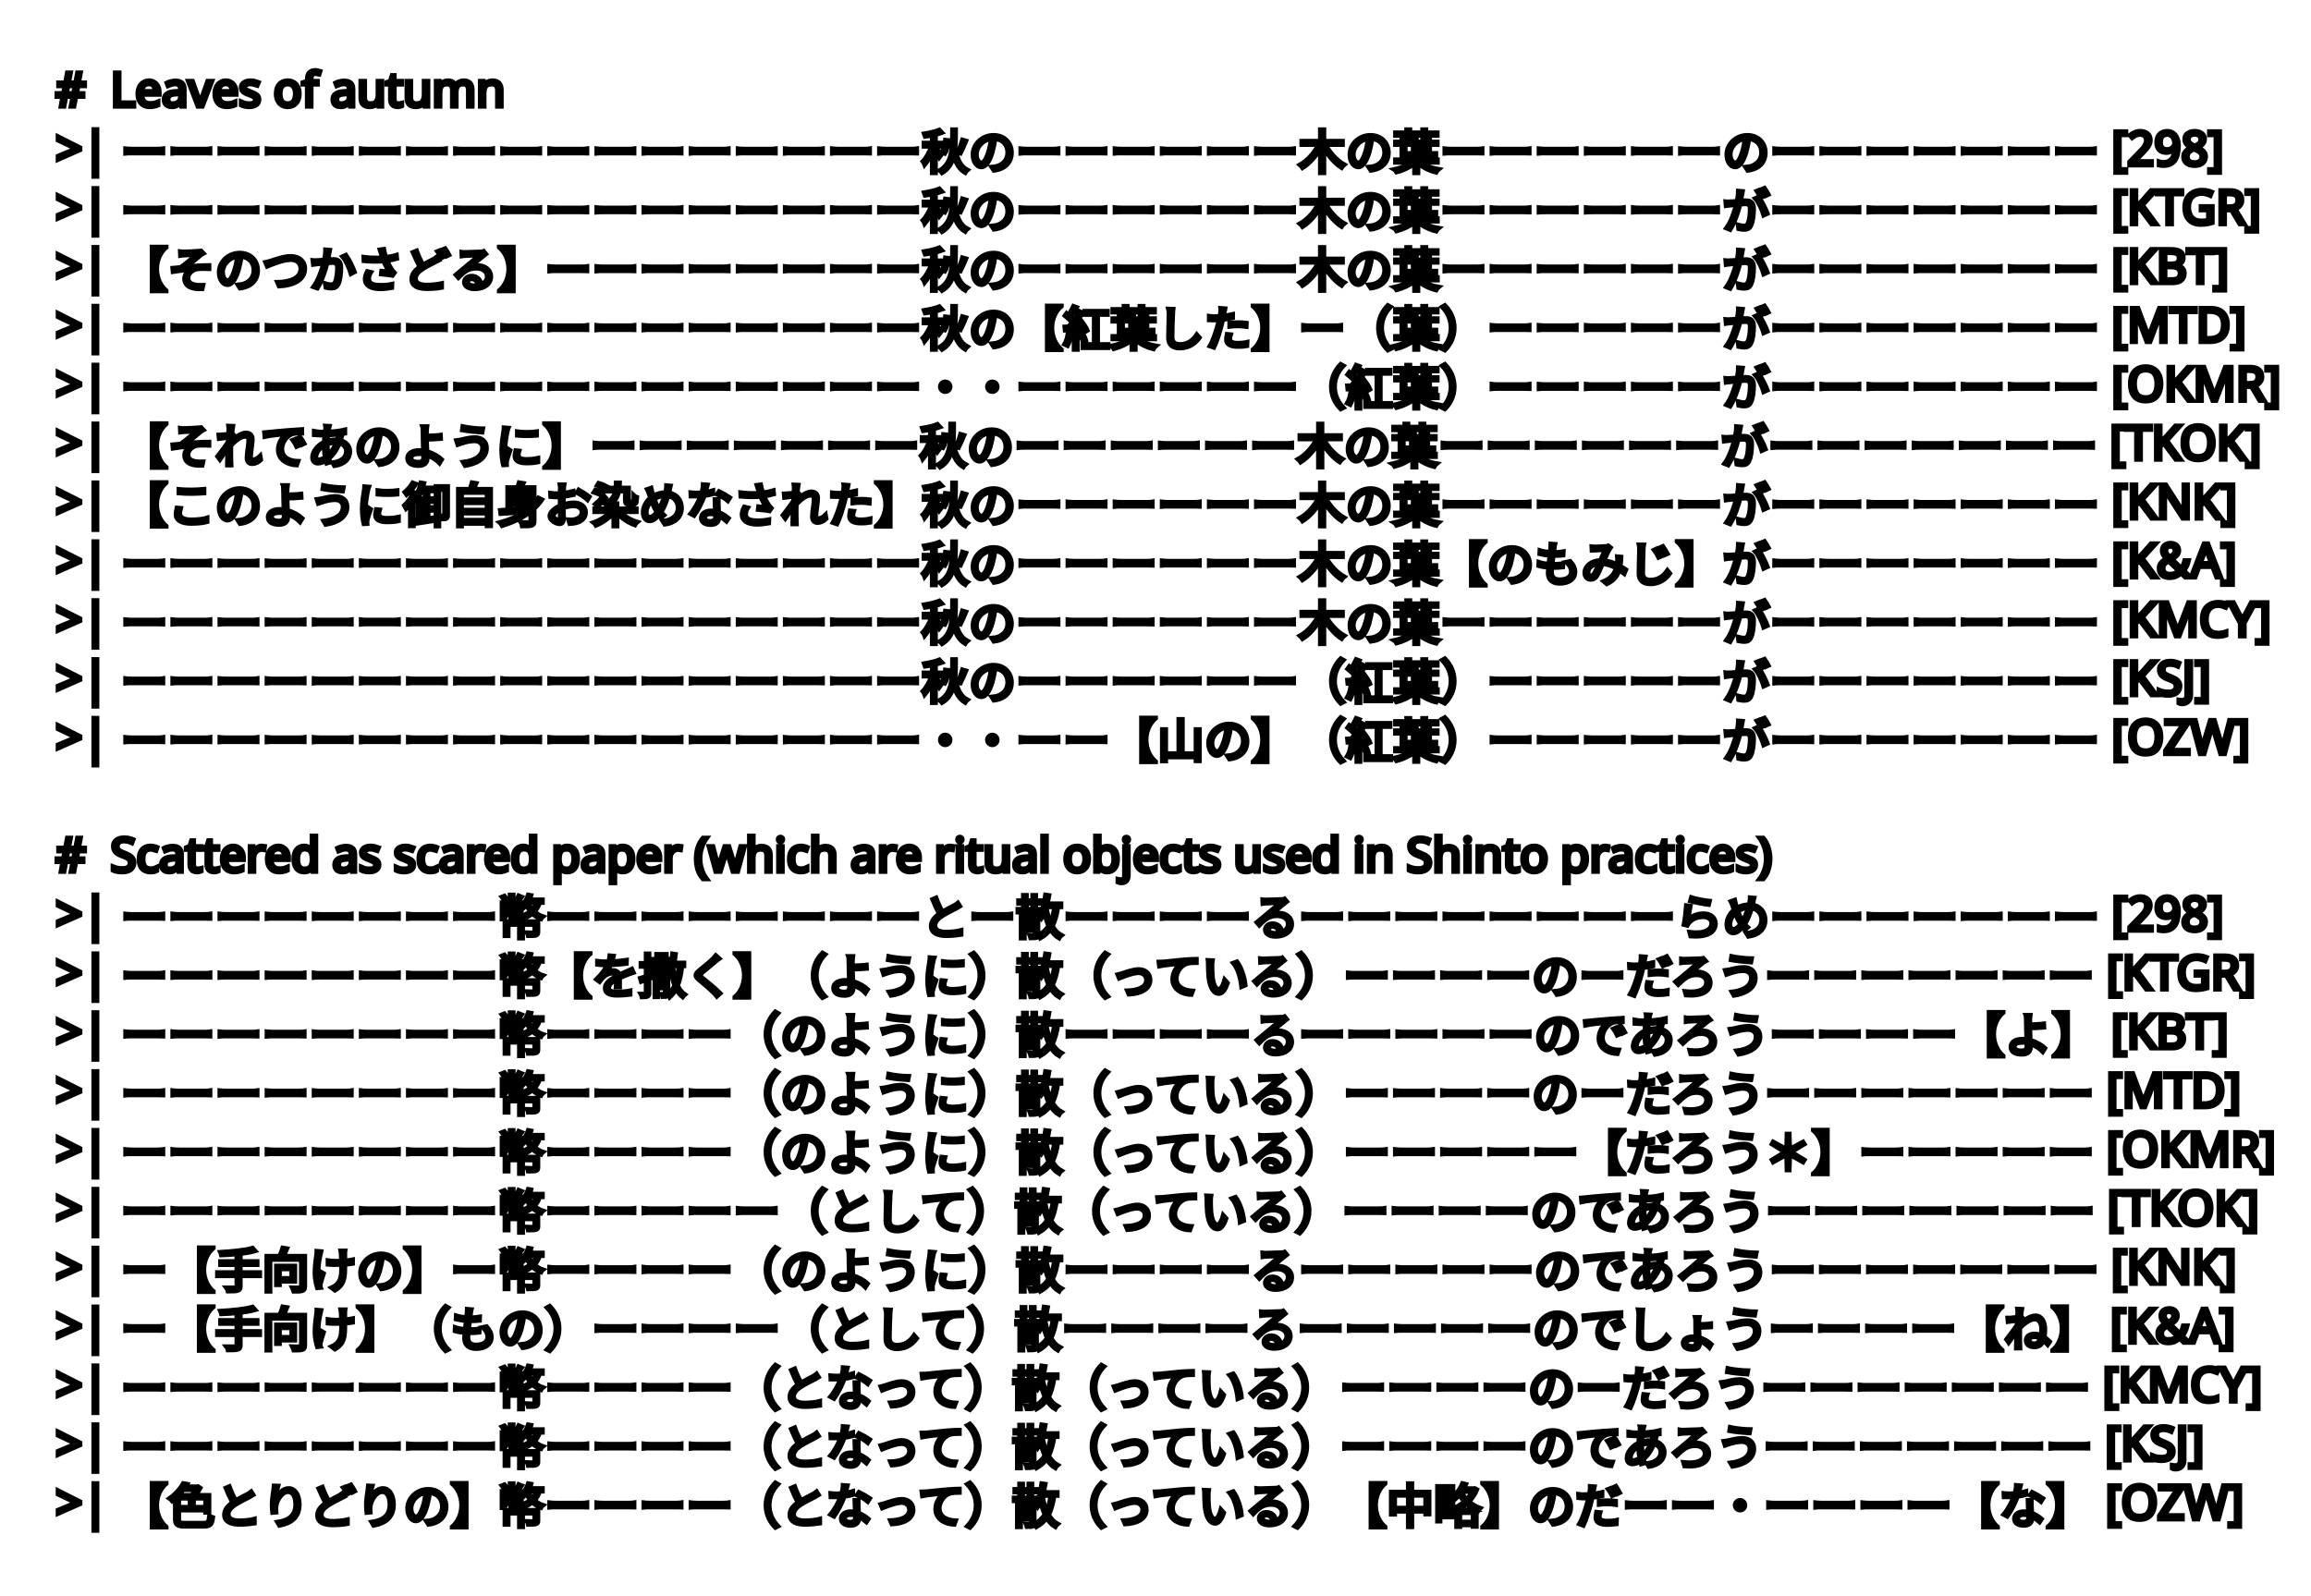
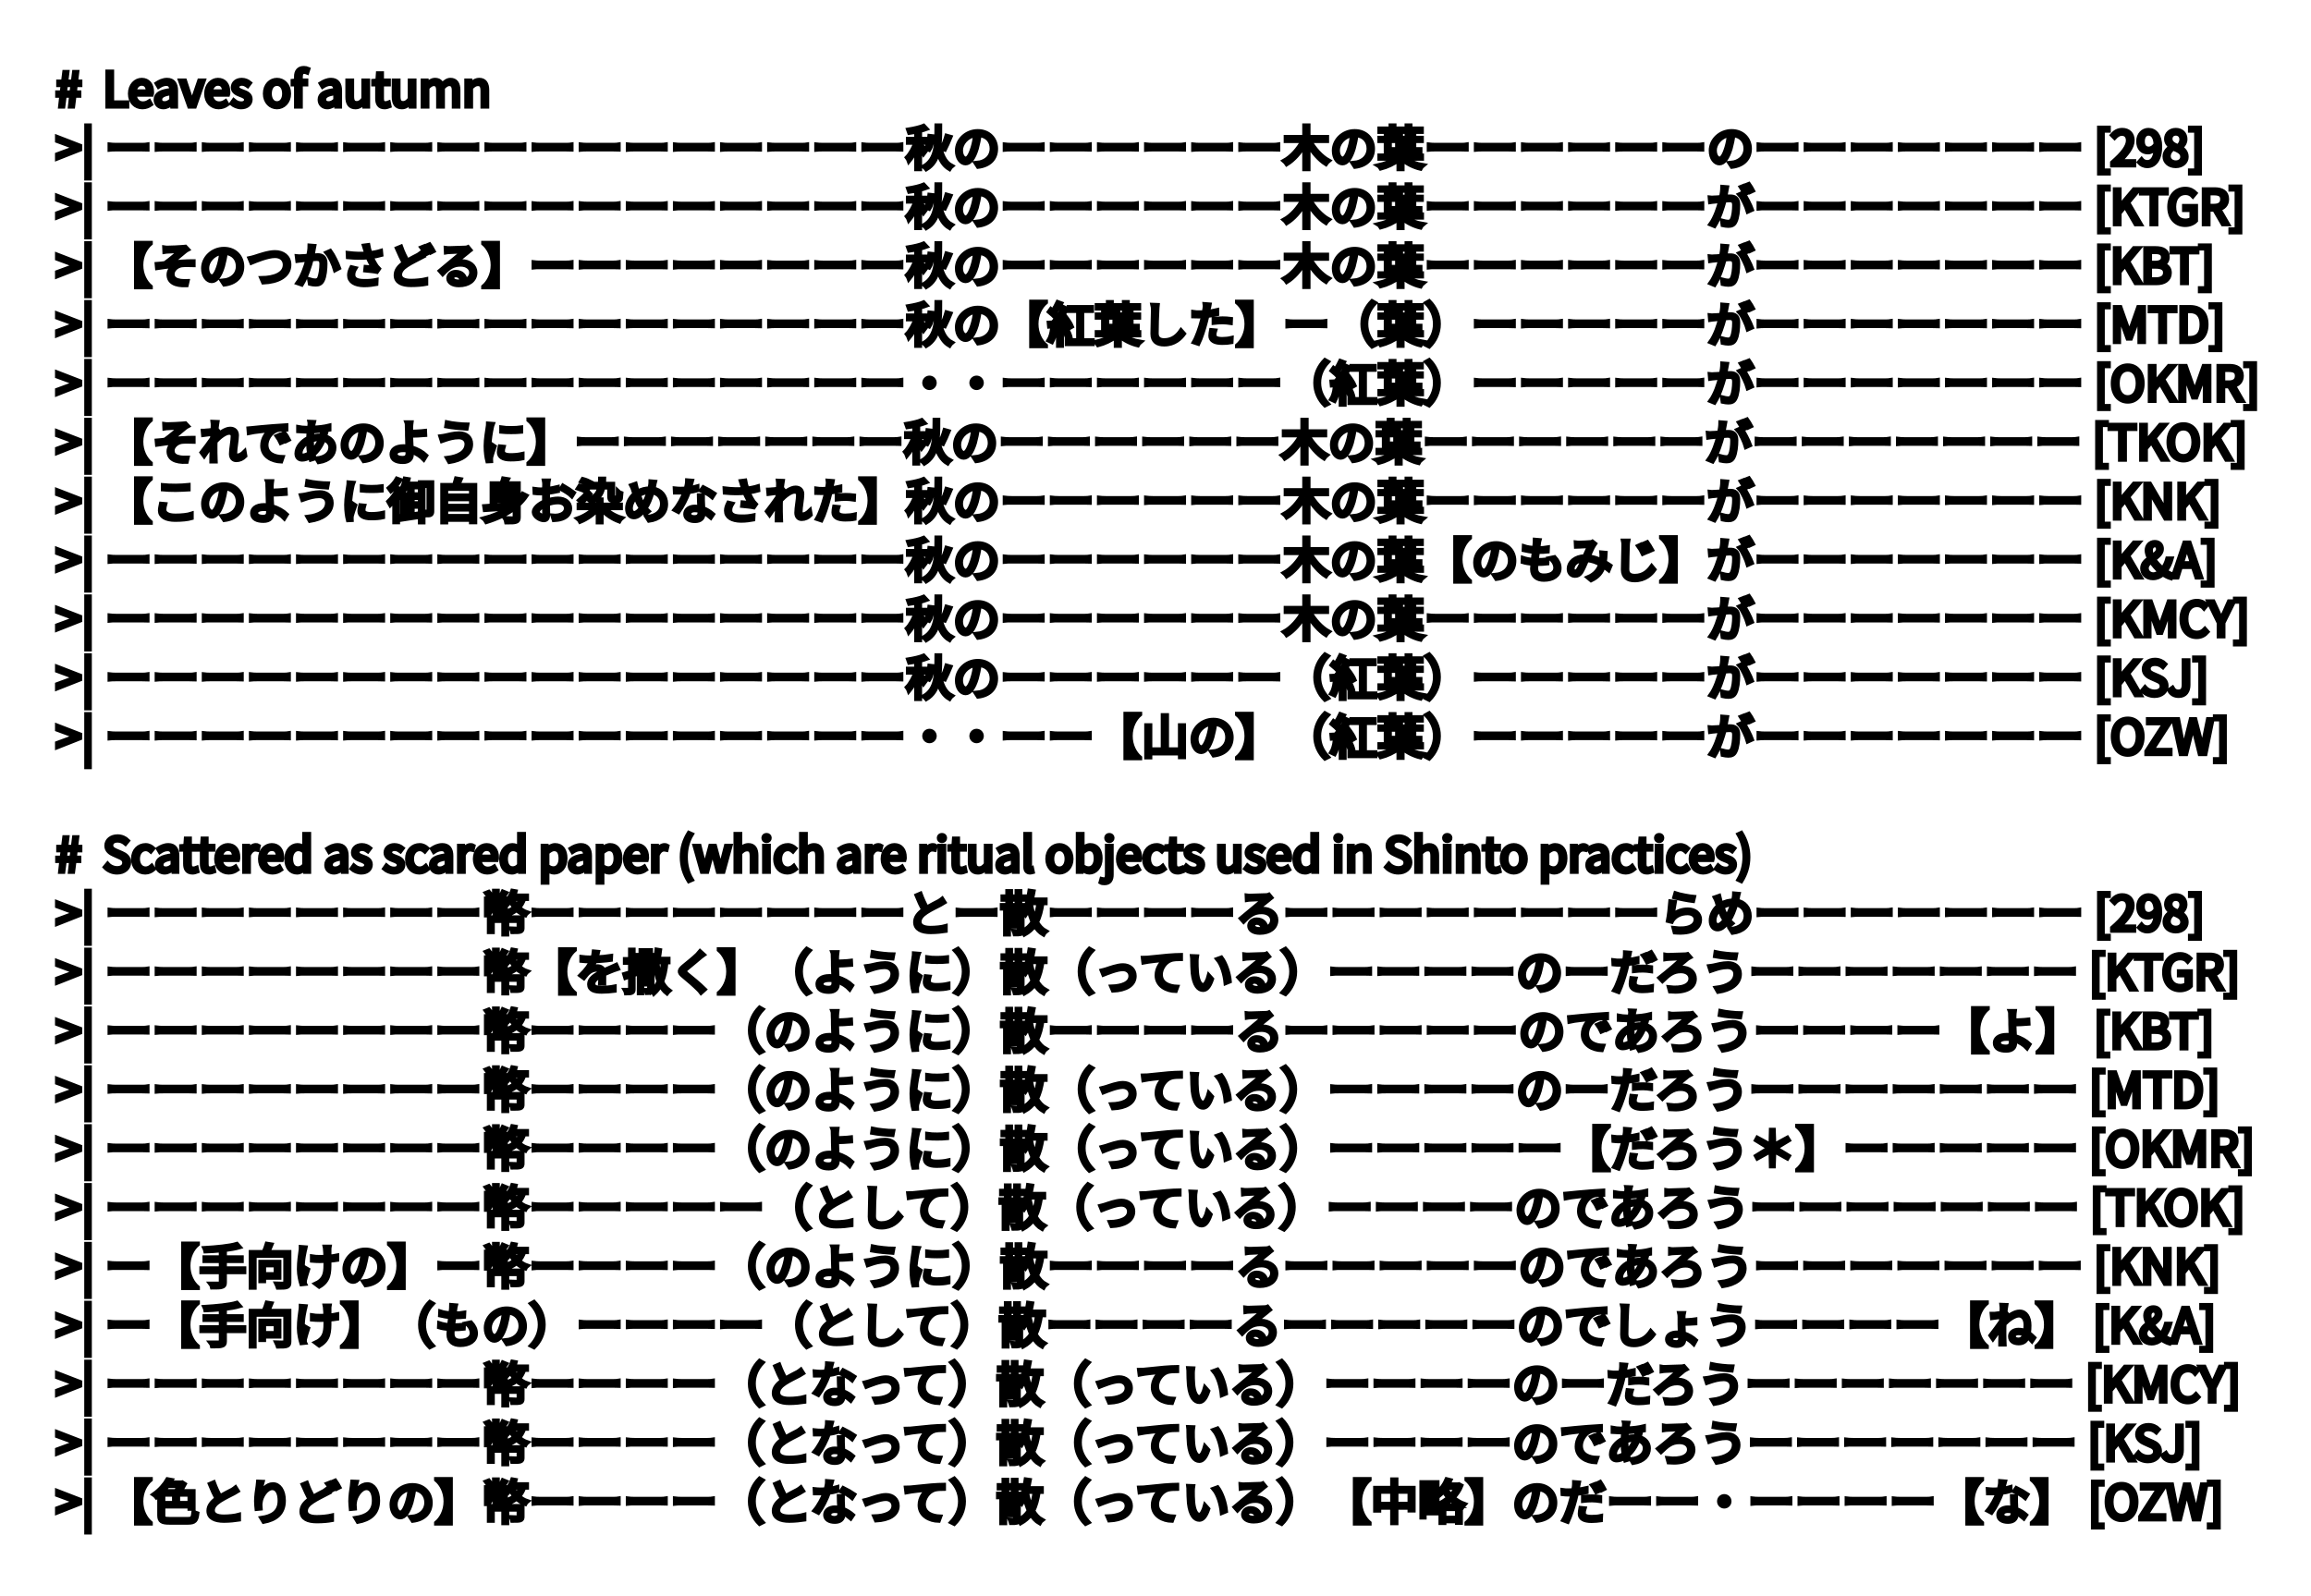
<svg xmlns="http://www.w3.org/2000/svg" width="210mm" height="145mm" viewBox="0 0 210 145" version="1.1" id="svg1">
  <defs id="defs1" />
  <g id="layer1">
    <text xml:space="preserve" style="font-size:4.281px;font-family:sans-serif;-inkscape-font-specification:'sans-serif, Normal';fill:#000000;stroke:#000000;stroke-width:0.409;paint-order:markers stroke fill" x="5.046" y="9.668" id="text1">
-       <tspan id="tspan1" style="stroke-width:0.409" x="5.046" y="9.668">#  Leaves of autumn</tspan>
-       <tspan style="stroke-width:0.409" x="5.046" y="15.018" id="tspan2">&gt;| ーーーーーーーーーーーーーーーーー秋のーーーーーー木の葉ーーーーーーのーーーーーーー [298]</tspan>
-       <tspan style="stroke-width:0.409" x="5.046" y="20.369" id="tspan3">&gt;| ーーーーーーーーーーーーーーーーー秋のーーーーーー木の葉ーーーーーーがーーーーーーー [KTGR]</tspan>
-       <tspan style="stroke-width:0.409" x="5.046" y="25.72" id="tspan4">&gt;| 【そのつかさどる】ーーーーーーーー秋のーーーーーー木の葉ーーーーーーがーーーーーーー [KBT]</tspan>
-       <tspan style="stroke-width:0.409" x="5.046" y="31.071" id="tspan5">&gt;| ーーーーーーーーーーーーーーーーー秋の【紅葉した】ー（葉）ーーーーーがーーーーーーー [MTD]</tspan>
-       <tspan style="stroke-width:0.409" x="5.046" y="36.421" id="tspan6">&gt;| ーーーーーーーーーーーーーーーーー・・ーーーーーー（紅葉）ーーーーーがーーーーーーー [OKMR]</tspan>
-       <tspan style="stroke-width:0.409" x="5.046" y="41.772" id="tspan7">&gt;| 【それであのように】ーーーーーーー秋のーーーーーー木の葉ーーーーーーがーーーーーーー [TKOK]</tspan>
-       <tspan style="stroke-width:0.409" x="5.046" y="47.123" id="tspan8">&gt;| 【このように御自身お染めなされた】秋のーーーーーー木の葉ーーーーーーがーーーーーーー [KNK]</tspan>
-       <tspan style="stroke-width:0.409" x="5.046" y="52.474" id="tspan9">&gt;| ーーーーーーーーーーーーーーーーー秋のーーーーーー木の葉【のもみじ】がーーーーーーー [K&amp;A]</tspan>
-       <tspan style="stroke-width:0.409" x="5.046" y="57.824" id="tspan10">&gt;| ーーーーーーーーーーーーーーーーー秋のーーーーーー木の葉ーーーーーーがーーーーーーー [KMCY]</tspan>
-       <tspan style="stroke-width:0.409" x="5.046" y="63.175" id="tspan11">&gt;| ーーーーーーーーーーーーーーーーー秋のーーーーーー（紅葉）ーーーーーがーーーーーーー [KSJ]</tspan>
-       <tspan style="stroke-width:0.409" x="5.046" y="68.526" id="tspan12">&gt;| ーーーーーーーーーーーーーーーーー・・ーー【山の】（紅葉）ーーーーーがーーーーーーー [OZW]</tspan>
-       <tspan style="stroke-width:0.409" x="5.046" y="73.877" id="tspan13" />
-       <tspan style="stroke-width:0.409" x="5.046" y="79.227" id="tspan14">#  Scattered as scared paper (which are ritual objects used in Shinto practices)</tspan>
-       <tspan style="stroke-width:0.409" x="5.046" y="84.578" id="tspan15">&gt;| ーーーーーーーー幣ーーーーーーーーとー散ーーーーるーーーーーーーーらめーーーーーーー [298]</tspan>
-       <tspan style="stroke-width:0.409" x="5.046" y="89.929" id="tspan16">&gt;| ーーーーーーーー幣【を撒く】（ように）散（っている）ーーーーのーだろうーーーーーーー [KTGR]</tspan>
-       <tspan style="stroke-width:0.409" x="5.046" y="95.279" id="tspan17">&gt;| ーーーーーーーー幣ーーーー（のように）散ーーーーるーーーーーのであろうーーーー【よ】 [KBT]</tspan>
-       <tspan style="stroke-width:0.409" x="5.046" y="100.63" id="tspan18">&gt;| ーーーーーーーー幣ーーーー（のように）散（っている）ーーーーのーだろうーーーーーーー [MTD]</tspan>
-       <tspan style="stroke-width:0.409" x="5.046" y="105.981" id="tspan19">&gt;| ーーーーーーーー幣ーーーー（のように）散（っている）ーーーーー【だろう＊】ーーーーー [OKMR]</tspan>
-       <tspan style="stroke-width:0.409" x="5.046" y="111.332" id="tspan20">&gt;| ーーーーーーーー幣ーーーーー（として）散（っている）ーーーーのであろうーーーーーーー [TKOK]</tspan>
-       <tspan style="stroke-width:0.409" x="5.046" y="116.682" id="tspan21">&gt;| ー【手向けの】ー幣ーーーー（のように）散ーーーーるーーーーーのであろうーーーーーーー [KNK]</tspan>
-       <tspan style="stroke-width:0.409" x="5.046" y="122.033" id="tspan22">&gt;| ー【手向け】（もの）ーーーー（として）散ーーーーるーーーーーのでしょうーーーー【ね】 [K&amp;A]</tspan>
-       <tspan style="stroke-width:0.409" x="5.046" y="127.384" id="tspan23">&gt;| ーーーーーーーー幣ーーーー（となって）散（っている）ーーーーのーだろうーーーーーーー [KMCY]</tspan>
-       <tspan style="stroke-width:0.409" x="5.046" y="132.735" id="tspan24">&gt;| ーーーーーーーー幣ーーーー（となって）散（っている）ーーーーのであろうーーーーーーー [KSJ]</tspan>
-       <tspan style="stroke-width:0.409" x="5.046" y="138.085" id="tspan25">&gt;| 【色とりどりの】幣ーーーー（となって）散（っている）【中略】のだーー・ーーーー【な】 [OZW]</tspan>
-       <tspan style="stroke-width:0.409" x="5.046" y="143.436" id="tspan26" />
+       <tspan id="tspan1" style="font-style:normal;font-variant:normal;font-weight:100;font-stretch:normal;font-size:4.281px;font-family:'Noto Sans CJK JP';-inkscape-font-specification:'Noto Sans CJK JP, Thin';font-variant-ligatures:normal;font-variant-caps:normal;font-variant-numeric:normal;font-variant-east-asian:normal;stroke-width:0.409" x="5.046" y="9.668">#  Leaves of autumn</tspan>
+       <tspan style="font-style:normal;font-variant:normal;font-weight:100;font-stretch:normal;font-size:4.281px;font-family:'Noto Sans CJK JP';-inkscape-font-specification:'Noto Sans CJK JP, Thin';font-variant-ligatures:normal;font-variant-caps:normal;font-variant-numeric:normal;font-variant-east-asian:normal;stroke-width:0.409" x="5.046" y="15.018" id="tspan2">&gt;| ーーーーーーーーーーーーーーーーー秋のーーーーーー木の葉ーーーーーーのーーーーーーー [298]</tspan>
+       <tspan style="font-style:normal;font-variant:normal;font-weight:100;font-stretch:normal;font-size:4.281px;font-family:'Noto Sans CJK JP';-inkscape-font-specification:'Noto Sans CJK JP, Thin';font-variant-ligatures:normal;font-variant-caps:normal;font-variant-numeric:normal;font-variant-east-asian:normal;stroke-width:0.409" x="5.046" y="20.369" id="tspan3">&gt;| ーーーーーーーーーーーーーーーーー秋のーーーーーー木の葉ーーーーーーがーーーーーーー [KTGR]</tspan>
+       <tspan style="font-style:normal;font-variant:normal;font-weight:100;font-stretch:normal;font-size:4.281px;font-family:'Noto Sans CJK JP';-inkscape-font-specification:'Noto Sans CJK JP, Thin';font-variant-ligatures:normal;font-variant-caps:normal;font-variant-numeric:normal;font-variant-east-asian:normal;stroke-width:0.409" x="5.046" y="25.72" id="tspan4">&gt;| 【そのつかさどる】ーーーーーーーー秋のーーーーーー木の葉ーーーーーーがーーーーーーー [KBT]</tspan>
+       <tspan style="font-style:normal;font-variant:normal;font-weight:100;font-stretch:normal;font-size:4.281px;font-family:'Noto Sans CJK JP';-inkscape-font-specification:'Noto Sans CJK JP, Thin';font-variant-ligatures:normal;font-variant-caps:normal;font-variant-numeric:normal;font-variant-east-asian:normal;stroke-width:0.409" x="5.046" y="31.071" id="tspan5">&gt;| ーーーーーーーーーーーーーーーーー秋の【紅葉した】ー（葉）ーーーーーがーーーーーーー [MTD]</tspan>
+       <tspan style="font-style:normal;font-variant:normal;font-weight:100;font-stretch:normal;font-size:4.281px;font-family:'Noto Sans CJK JP';-inkscape-font-specification:'Noto Sans CJK JP, Thin';font-variant-ligatures:normal;font-variant-caps:normal;font-variant-numeric:normal;font-variant-east-asian:normal;stroke-width:0.409" x="5.046" y="36.421" id="tspan6">&gt;| ーーーーーーーーーーーーーーーーー・・ーーーーーー（紅葉）ーーーーーがーーーーーーー [OKMR]</tspan>
+       <tspan style="font-style:normal;font-variant:normal;font-weight:100;font-stretch:normal;font-size:4.281px;font-family:'Noto Sans CJK JP';-inkscape-font-specification:'Noto Sans CJK JP, Thin';font-variant-ligatures:normal;font-variant-caps:normal;font-variant-numeric:normal;font-variant-east-asian:normal;stroke-width:0.409" x="5.046" y="41.772" id="tspan7">&gt;| 【それであのように】ーーーーーーー秋のーーーーーー木の葉ーーーーーーがーーーーーーー [TKOK]</tspan>
+       <tspan style="font-style:normal;font-variant:normal;font-weight:100;font-stretch:normal;font-size:4.281px;font-family:'Noto Sans CJK JP';-inkscape-font-specification:'Noto Sans CJK JP, Thin';font-variant-ligatures:normal;font-variant-caps:normal;font-variant-numeric:normal;font-variant-east-asian:normal;stroke-width:0.409" x="5.046" y="47.123" id="tspan8">&gt;| 【このように御自身お染めなされた】秋のーーーーーー木の葉ーーーーーーがーーーーーーー [KNK]</tspan>
+       <tspan style="font-style:normal;font-variant:normal;font-weight:100;font-stretch:normal;font-size:4.281px;font-family:'Noto Sans CJK JP';-inkscape-font-specification:'Noto Sans CJK JP, Thin';font-variant-ligatures:normal;font-variant-caps:normal;font-variant-numeric:normal;font-variant-east-asian:normal;stroke-width:0.409" x="5.046" y="52.474" id="tspan9">&gt;| ーーーーーーーーーーーーーーーーー秋のーーーーーー木の葉【のもみじ】がーーーーーーー [K&amp;A]</tspan>
+       <tspan style="font-style:normal;font-variant:normal;font-weight:100;font-stretch:normal;font-size:4.281px;font-family:'Noto Sans CJK JP';-inkscape-font-specification:'Noto Sans CJK JP, Thin';font-variant-ligatures:normal;font-variant-caps:normal;font-variant-numeric:normal;font-variant-east-asian:normal;stroke-width:0.409" x="5.046" y="57.824" id="tspan10">&gt;| ーーーーーーーーーーーーーーーーー秋のーーーーーー木の葉ーーーーーーがーーーーーーー [KMCY]</tspan>
+       <tspan style="font-style:normal;font-variant:normal;font-weight:100;font-stretch:normal;font-size:4.281px;font-family:'Noto Sans CJK JP';-inkscape-font-specification:'Noto Sans CJK JP, Thin';font-variant-ligatures:normal;font-variant-caps:normal;font-variant-numeric:normal;font-variant-east-asian:normal;stroke-width:0.409" x="5.046" y="63.175" id="tspan11">&gt;| ーーーーーーーーーーーーーーーーー秋のーーーーーー（紅葉）ーーーーーがーーーーーーー [KSJ]</tspan>
+       <tspan style="font-style:normal;font-variant:normal;font-weight:100;font-stretch:normal;font-size:4.281px;font-family:'Noto Sans CJK JP';-inkscape-font-specification:'Noto Sans CJK JP, Thin';font-variant-ligatures:normal;font-variant-caps:normal;font-variant-numeric:normal;font-variant-east-asian:normal;stroke-width:0.409" x="5.046" y="68.526" id="tspan12">&gt;| ーーーーーーーーーーーーーーーーー・・ーー【山の】（紅葉）ーーーーーがーーーーーーー [OZW]</tspan>
+       <tspan style="font-style:normal;font-variant:normal;font-weight:100;font-stretch:normal;font-size:4.281px;font-family:'Noto Sans CJK JP';-inkscape-font-specification:'Noto Sans CJK JP, Thin';font-variant-ligatures:normal;font-variant-caps:normal;font-variant-numeric:normal;font-variant-east-asian:normal;stroke-width:0.409" x="5.046" y="73.877" id="tspan13" />
+       <tspan style="font-style:normal;font-variant:normal;font-weight:100;font-stretch:normal;font-size:4.281px;font-family:'Noto Sans CJK JP';-inkscape-font-specification:'Noto Sans CJK JP, Thin';font-variant-ligatures:normal;font-variant-caps:normal;font-variant-numeric:normal;font-variant-east-asian:normal;stroke-width:0.409" x="5.046" y="79.227" id="tspan14">#  Scattered as scared paper (which are ritual objects used in Shinto practices)</tspan>
+       <tspan style="font-style:normal;font-variant:normal;font-weight:100;font-stretch:normal;font-size:4.281px;font-family:'Noto Sans CJK JP';-inkscape-font-specification:'Noto Sans CJK JP, Thin';font-variant-ligatures:normal;font-variant-caps:normal;font-variant-numeric:normal;font-variant-east-asian:normal;stroke-width:0.409" x="5.046" y="84.578" id="tspan15">&gt;| ーーーーーーーー幣ーーーーーーーーとー散ーーーーるーーーーーーーーらめーーーーーーー [298]</tspan>
+       <tspan style="font-style:normal;font-variant:normal;font-weight:100;font-stretch:normal;font-size:4.281px;font-family:'Noto Sans CJK JP';-inkscape-font-specification:'Noto Sans CJK JP, Thin';font-variant-ligatures:normal;font-variant-caps:normal;font-variant-numeric:normal;font-variant-east-asian:normal;stroke-width:0.409" x="5.046" y="89.929" id="tspan16">&gt;| ーーーーーーーー幣【を撒く】（ように）散（っている）ーーーーのーだろうーーーーーーー [KTGR]</tspan>
+       <tspan style="font-style:normal;font-variant:normal;font-weight:100;font-stretch:normal;font-size:4.281px;font-family:'Noto Sans CJK JP';-inkscape-font-specification:'Noto Sans CJK JP, Thin';font-variant-ligatures:normal;font-variant-caps:normal;font-variant-numeric:normal;font-variant-east-asian:normal;stroke-width:0.409" x="5.046" y="95.279" id="tspan17">&gt;| ーーーーーーーー幣ーーーー（のように）散ーーーーるーーーーーのであろうーーーー【よ】 [KBT]</tspan>
+       <tspan style="font-style:normal;font-variant:normal;font-weight:100;font-stretch:normal;font-size:4.281px;font-family:'Noto Sans CJK JP';-inkscape-font-specification:'Noto Sans CJK JP, Thin';font-variant-ligatures:normal;font-variant-caps:normal;font-variant-numeric:normal;font-variant-east-asian:normal;stroke-width:0.409" x="5.046" y="100.63" id="tspan18">&gt;| ーーーーーーーー幣ーーーー（のように）散（っている）ーーーーのーだろうーーーーーーー [MTD]</tspan>
+       <tspan style="font-style:normal;font-variant:normal;font-weight:100;font-stretch:normal;font-size:4.281px;font-family:'Noto Sans CJK JP';-inkscape-font-specification:'Noto Sans CJK JP, Thin';font-variant-ligatures:normal;font-variant-caps:normal;font-variant-numeric:normal;font-variant-east-asian:normal;stroke-width:0.409" x="5.046" y="105.981" id="tspan19">&gt;| ーーーーーーーー幣ーーーー（のように）散（っている）ーーーーー【だろう＊】ーーーーー [OKMR]</tspan>
+       <tspan style="font-style:normal;font-variant:normal;font-weight:100;font-stretch:normal;font-size:4.281px;font-family:'Noto Sans CJK JP';-inkscape-font-specification:'Noto Sans CJK JP, Thin';font-variant-ligatures:normal;font-variant-caps:normal;font-variant-numeric:normal;font-variant-east-asian:normal;stroke-width:0.409" x="5.046" y="111.332" id="tspan20">&gt;| ーーーーーーーー幣ーーーーー（として）散（っている）ーーーーのであろうーーーーーーー [TKOK]</tspan>
+       <tspan style="font-style:normal;font-variant:normal;font-weight:100;font-stretch:normal;font-size:4.281px;font-family:'Noto Sans CJK JP';-inkscape-font-specification:'Noto Sans CJK JP, Thin';font-variant-ligatures:normal;font-variant-caps:normal;font-variant-numeric:normal;font-variant-east-asian:normal;stroke-width:0.409" x="5.046" y="116.682" id="tspan21">&gt;| ー【手向けの】ー幣ーーーー（のように）散ーーーーるーーーーーのであろうーーーーーーー [KNK]</tspan>
+       <tspan style="font-style:normal;font-variant:normal;font-weight:100;font-stretch:normal;font-size:4.281px;font-family:'Noto Sans CJK JP';-inkscape-font-specification:'Noto Sans CJK JP, Thin';font-variant-ligatures:normal;font-variant-caps:normal;font-variant-numeric:normal;font-variant-east-asian:normal;stroke-width:0.409" x="5.046" y="122.033" id="tspan22">&gt;| ー【手向け】（もの）ーーーー（として）散ーーーーるーーーーーのでしょうーーーー【ね】 [K&amp;A]</tspan>
+       <tspan style="font-style:normal;font-variant:normal;font-weight:100;font-stretch:normal;font-size:4.281px;font-family:'Noto Sans CJK JP';-inkscape-font-specification:'Noto Sans CJK JP, Thin';font-variant-ligatures:normal;font-variant-caps:normal;font-variant-numeric:normal;font-variant-east-asian:normal;stroke-width:0.409" x="5.046" y="127.384" id="tspan23">&gt;| ーーーーーーーー幣ーーーー（となって）散（っている）ーーーーのーだろうーーーーーーー [KMCY]</tspan>
+       <tspan style="font-style:normal;font-variant:normal;font-weight:100;font-stretch:normal;font-size:4.281px;font-family:'Noto Sans CJK JP';-inkscape-font-specification:'Noto Sans CJK JP, Thin';font-variant-ligatures:normal;font-variant-caps:normal;font-variant-numeric:normal;font-variant-east-asian:normal;stroke-width:0.409" x="5.046" y="132.735" id="tspan24">&gt;| ーーーーーーーー幣ーーーー（となって）散（っている）ーーーーのであろうーーーーーーー [KSJ]</tspan>
+       <tspan style="font-style:normal;font-variant:normal;font-weight:100;font-stretch:normal;font-size:4.281px;font-family:'Noto Sans CJK JP';-inkscape-font-specification:'Noto Sans CJK JP, Thin';font-variant-ligatures:normal;font-variant-caps:normal;font-variant-numeric:normal;font-variant-east-asian:normal;stroke-width:0.409" x="5.046" y="138.085" id="tspan25">&gt;| 【色とりどりの】幣ーーーー（となって）散（っている）【中略】のだーー・ーーーー【な】 [OZW]</tspan>
+       <tspan style="font-style:normal;font-variant:normal;font-weight:100;font-stretch:normal;font-size:4.281px;font-family:'Noto Sans CJK JP';-inkscape-font-specification:'Noto Sans CJK JP, Thin';font-variant-ligatures:normal;font-variant-caps:normal;font-variant-numeric:normal;font-variant-east-asian:normal;stroke-width:0.409" x="5.046" y="143.436" id="tspan26" />
    </text>
  </g>
</svg>
